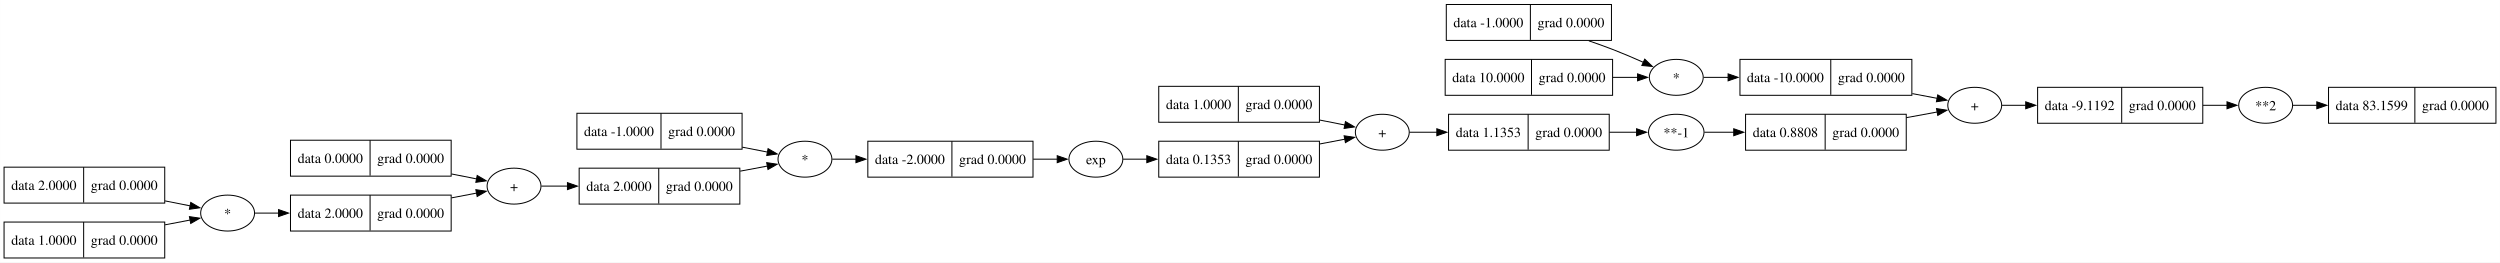
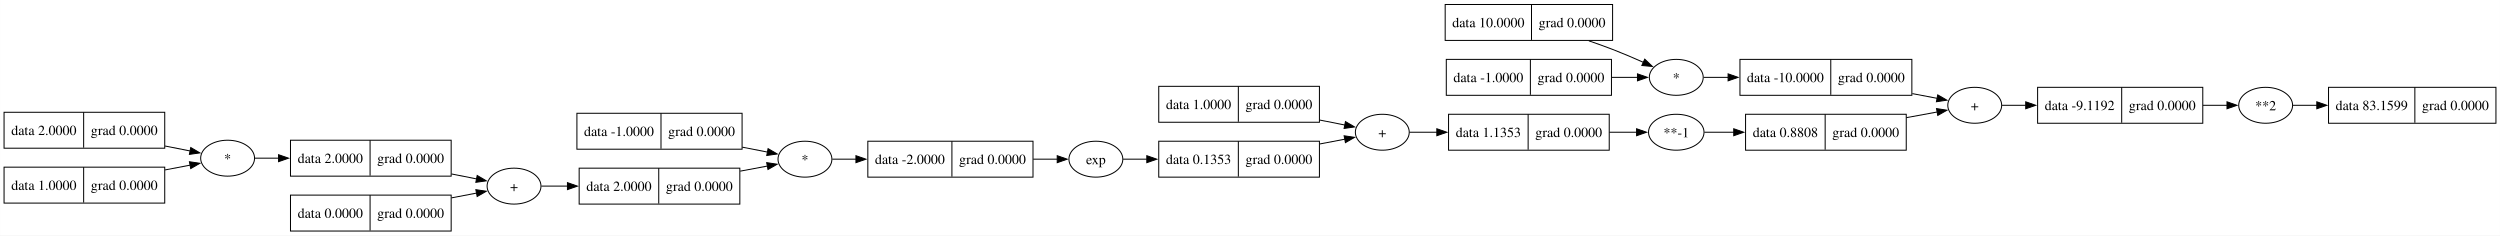
- <svg xmlns="http://www.w3.org/2000/svg" width="2505pt" height="263pt" viewBox="0.00 0.00 2504.87 263.00">
-   <g id="graph0" class="graph" transform="scale(1 1) rotate(0) translate(4 259)">
-     <polygon fill="white" stroke="none" points="-4,4 -4,-259 2500.87,-259 2500.87,4 -4,4" />
+ <svg xmlns="http://www.w3.org/2000/svg" width="2505pt" height="236pt" viewBox="0.00 0.00 2504.87 236.00">
+   <g id="graph0" class="graph" transform="scale(1 1) rotate(0) translate(4 232)">
+     <polygon fill="white" stroke="none" points="-4,4 -4,-232 2500.87,-232 2500.87,4 -4,4" />
    <g id="node1" class="node">
-       <polygon fill="none" stroke="black" points="865.5,-81.5 865.5,-117.5 1031,-117.5 1031,-81.5 865.5,-81.5" />
-       <text text-anchor="middle" x="907.62" y="-94.7" font-family="Times,serif" font-size="14.00">data -2.0000</text>
-       <polyline fill="none" stroke="black" points="949.75,-82 949.75,-117.5" />
-       <text text-anchor="middle" x="990.38" y="-94.7" font-family="Times,serif" font-size="14.00">grad 0.0000</text>
+       <polygon fill="none" stroke="black" points="1444,-191.5 1444,-227.5 1611.75,-227.5 1611.75,-191.5 1444,-191.5" />
+       <text text-anchor="middle" x="1487.25" y="-204.7" font-family="Times,serif" font-size="14.00">data 10.0000</text>
+       <polyline fill="none" stroke="black" points="1530.5,-192 1530.5,-227.5" />
+       <text text-anchor="middle" x="1571.12" y="-204.7" font-family="Times,serif" font-size="14.00">grad 0.0000</text>
+     </g>
+     <g id="node4" class="node">
+       <ellipse fill="none" stroke="black" cx="1675.56" cy="-154.5" rx="27" ry="18" />
+       <text text-anchor="middle" x="1675.56" y="-149.45" font-family="Times,serif" font-size="14.00">*</text>
+     </g>
+     <g id="edge18" class="edge">
+       <path fill="none" stroke="black" d="M1588,-191.08C1596.03,-188.33 1604.12,-185.43 1611.75,-182.5 1621.98,-178.57 1632.95,-173.85 1642.81,-169.43" />
+       <polygon fill="black" stroke="black" points="1643.97,-172.74 1651.62,-165.41 1641.06,-166.38 1643.97,-172.74" />
+     </g>
+     <g id="node2" class="node">
+       <polygon fill="none" stroke="black" points="1157,-109.5 1157,-145.5 1318,-145.5 1318,-109.5 1157,-109.5" />
+       <text text-anchor="middle" x="1196.88" y="-122.7" font-family="Times,serif" font-size="14.00">data 1.0000</text>
+       <polyline fill="none" stroke="black" points="1236.75,-110 1236.75,-145.5" />
+       <text text-anchor="middle" x="1277.38" y="-122.7" font-family="Times,serif" font-size="14.00">grad 0.0000</text>
+     </g>
+     <g id="node21" class="node">
+       <ellipse fill="none" stroke="black" cx="1381" cy="-99.5" rx="27" ry="18" />
+       <text text-anchor="middle" x="1381" y="-94.45" font-family="Times,serif" font-size="14.00">+</text>
+     </g>
+     <g id="edge16" class="edge">
+       <path fill="none" stroke="black" d="M1318.35,-111.7C1327.09,-109.97 1335.64,-108.28 1343.46,-106.73" />
+       <polygon fill="black" stroke="black" points="1344.08,-110.18 1353.21,-104.8 1342.72,-103.31 1344.08,-110.18" />
+     </g>
+     <g id="node3" class="node">
+       <polygon fill="none" stroke="black" points="1739.37,-136.5 1739.37,-172.5 1911.62,-172.5 1911.62,-136.5 1739.37,-136.5" />
+       <text text-anchor="middle" x="1784.87" y="-149.7" font-family="Times,serif" font-size="14.00">data -10.0000</text>
+       <polyline fill="none" stroke="black" points="1830.37,-137 1830.37,-172.5" />
+       <text text-anchor="middle" x="1870.99" y="-149.7" font-family="Times,serif" font-size="14.00">grad 0.0000</text>
+     </g>
+     <g id="node10" class="node">
+       <ellipse fill="none" stroke="black" cx="1974.62" cy="-126.5" rx="27" ry="18" />
+       <text text-anchor="middle" x="1974.62" y="-121.45" font-family="Times,serif" font-size="14.00">+</text>
+     </g>
+     <g id="edge12" class="edge">
+       <path fill="none" stroke="black" d="M1912.07,-138.21C1920.81,-136.55 1929.31,-134.93 1937.06,-133.46" />
+       <polygon fill="black" stroke="black" points="1937.54,-136.93 1946.71,-131.62 1936.23,-130.05 1937.54,-136.93" />
+     </g>
+     <g id="edge1" class="edge">
+       <path fill="none" stroke="black" d="M1703.01,-154.5C1710.31,-154.5 1718.69,-154.5 1727.55,-154.5" />
+       <polygon fill="black" stroke="black" points="1727.49,-158 1737.49,-154.5 1727.49,-151 1727.49,-158" />
+     </g>
+     <g id="node5" class="node">
+       <polygon fill="none" stroke="black" points="287,-55.5 287,-91.5 448,-91.5 448,-55.5 287,-55.5" />
+       <text text-anchor="middle" x="326.88" y="-68.7" font-family="Times,serif" font-size="14.00">data 2.0000</text>
+       <polyline fill="none" stroke="black" points="366.75,-56 366.75,-91.5" />
+       <text text-anchor="middle" x="407.38" y="-68.7" font-family="Times,serif" font-size="14.00">grad 0.0000</text>
+     </g>
+     <g id="node19" class="node">
+       <ellipse fill="none" stroke="black" cx="511" cy="-45.5" rx="27" ry="18" />
+       <text text-anchor="middle" x="511" y="-40.45" font-family="Times,serif" font-size="14.00">+</text>
+     </g>
+     <g id="edge13" class="edge">
+       <path fill="none" stroke="black" d="M448.35,-57.7C457.09,-55.97 465.64,-54.28 473.46,-52.73" />
+       <polygon fill="black" stroke="black" points="474.08,-56.18 483.21,-50.8 472.72,-49.31 474.08,-56.18" />
+     </g>
+     <g id="node6" class="node">
+       <ellipse fill="none" stroke="black" cx="224" cy="-73.5" rx="27" ry="18" />
+       <text text-anchor="middle" x="224" y="-68.45" font-family="Times,serif" font-size="14.00">*</text>
+     </g>
+     <g id="edge2" class="edge">
+       <path fill="none" stroke="black" d="M251.28,-73.5C258.4,-73.5 266.52,-73.5 275.08,-73.5" />
+       <polygon fill="black" stroke="black" points="275.04,-77 285.04,-73.5 275.04,-70 275.04,-77" />
+     </g>
+     <g id="node7" class="node">
+       <polygon fill="none" stroke="black" points="0,-83.5 0,-119.5 161,-119.5 161,-83.5 0,-83.5" />
+       <text text-anchor="middle" x="39.88" y="-96.7" font-family="Times,serif" font-size="14.00">data 2.0000</text>
+       <polyline fill="none" stroke="black" points="79.75,-84 79.75,-119.5" />
+       <text text-anchor="middle" x="120.38" y="-96.7" font-family="Times,serif" font-size="14.00">grad 0.0000</text>
+     </g>
+     <g id="edge23" class="edge">
+       <path fill="none" stroke="black" d="M161.35,-85.7C170.09,-83.97 178.64,-82.28 186.46,-80.73" />
+       <polygon fill="black" stroke="black" points="187.08,-84.18 196.21,-78.8 185.72,-77.31 187.08,-84.18" />
    </g>
    <g id="node8" class="node">
-       <ellipse fill="none" stroke="black" cx="1094" cy="-99.5" rx="27" ry="18" />
-       <text text-anchor="middle" x="1094" y="-94.45" font-family="Times,serif" font-size="14.00">exp</text>
+       <polygon fill="none" stroke="black" points="0,-28.5 0,-64.5 161,-64.5 161,-28.5 0,-28.5" />
+       <text text-anchor="middle" x="39.88" y="-41.7" font-family="Times,serif" font-size="14.00">data 1.0000</text>
+       <polyline fill="none" stroke="black" points="79.75,-29 79.75,-64.5" />
+       <text text-anchor="middle" x="120.38" y="-41.7" font-family="Times,serif" font-size="14.00">grad 0.0000</text>
+     </g>
+     <g id="edge15" class="edge">
+       <path fill="none" stroke="black" d="M161.35,-61.74C170.09,-63.4 178.64,-65.04 186.46,-66.53" />
+       <polygon fill="black" stroke="black" points="185.73,-69.95 196.21,-68.39 187.04,-63.08 185.73,-69.95" />
+     </g>
+     <g id="node9" class="node">
+       <polygon fill="none" stroke="black" points="2037.62,-108.5 2037.62,-144.5 2203.12,-144.5 2203.12,-108.5 2037.62,-108.5" />
+       <text text-anchor="middle" x="2079.74" y="-121.7" font-family="Times,serif" font-size="14.00">data -9.1192</text>
+       <polyline fill="none" stroke="black" points="2121.87,-109 2121.87,-144.5" />
+       <text text-anchor="middle" x="2162.49" y="-121.7" font-family="Times,serif" font-size="14.00">grad 0.0000</text>
+     </g>
+     <g id="node23" class="node">
+       <ellipse fill="none" stroke="black" cx="2266.12" cy="-126.5" rx="27" ry="18" />
+       <text text-anchor="middle" x="2266.12" y="-121.45" font-family="Times,serif" font-size="14.00">**2</text>
+     </g>
+     <g id="edge11" class="edge">
+       <path fill="none" stroke="black" d="M2203.32,-126.5C2211.76,-126.5 2220.01,-126.5 2227.6,-126.5" />
+       <polygon fill="black" stroke="black" points="2227.38,-130 2237.38,-126.5 2227.38,-123 2227.38,-130" />
+     </g>
+     <g id="edge3" class="edge">
+       <path fill="none" stroke="black" d="M2001.98,-126.5C2009.08,-126.5 2017.19,-126.5 2025.75,-126.5" />
+       <polygon fill="black" stroke="black" points="2025.71,-130 2035.71,-126.5 2025.71,-123 2025.71,-130" />
+     </g>
+     <g id="node11" class="node">
+       <polygon fill="none" stroke="black" points="1744.99,-81.5 1744.99,-117.5 1905.99,-117.5 1905.99,-81.5 1744.99,-81.5" />
+       <text text-anchor="middle" x="1784.87" y="-94.7" font-family="Times,serif" font-size="14.00">data 0.8808</text>
+       <polyline fill="none" stroke="black" points="1824.74,-82 1824.74,-117.5" />
+       <text text-anchor="middle" x="1865.37" y="-94.7" font-family="Times,serif" font-size="14.00">grad 0.0000</text>
+     </g>
+     <g id="edge19" class="edge">
+       <path fill="none" stroke="black" d="M1906.08,-114.11C1916.96,-116.1 1927.66,-118.07 1937.23,-119.82" />
+       <polygon fill="black" stroke="black" points="1936.31,-123.21 1946.78,-121.57 1937.57,-116.33 1936.31,-123.21" />
+     </g>
+     <g id="node12" class="node">
+       <ellipse fill="none" stroke="black" cx="1675.56" cy="-99.5" rx="27.81" ry="18" />
+       <text text-anchor="middle" x="1675.56" y="-94.45" font-family="Times,serif" font-size="14.00">**-1</text>
+     </g>
+     <g id="edge4" class="edge">
+       <path fill="none" stroke="black" d="M1703.69,-99.5C1712.42,-99.5 1722.63,-99.5 1733.34,-99.5" />
+       <polygon fill="black" stroke="black" points="1733.14,-103 1743.14,-99.5 1733.14,-96 1733.14,-103" />
+     </g>
+     <g id="node13" class="node">
+       <polygon fill="none" stroke="black" points="865.5,-54.5 865.5,-90.5 1031,-90.5 1031,-54.5 865.5,-54.5" />
+       <text text-anchor="middle" x="907.62" y="-67.7" font-family="Times,serif" font-size="14.00">data -2.0000</text>
+       <polyline fill="none" stroke="black" points="949.75,-55 949.75,-90.5" />
+       <text text-anchor="middle" x="990.38" y="-67.7" font-family="Times,serif" font-size="14.00">grad 0.0000</text>
+     </g>
+     <g id="node25" class="node">
+       <ellipse fill="none" stroke="black" cx="1094" cy="-72.5" rx="27" ry="18" />
+       <text text-anchor="middle" x="1094" y="-67.45" font-family="Times,serif" font-size="14.00">exp</text>
+     </g>
+     <g id="edge24" class="edge">
+       <path fill="none" stroke="black" d="M1031.2,-72.5C1039.64,-72.5 1047.9,-72.5 1055.48,-72.5" />
+       <polygon fill="black" stroke="black" points="1055.27,-76 1065.27,-72.5 1055.27,-69 1055.27,-76" />
+     </g>
+     <g id="node14" class="node">
+       <ellipse fill="none" stroke="black" cx="802.5" cy="-72.5" rx="27" ry="18" />
+       <text text-anchor="middle" x="802.5" y="-67.45" font-family="Times,serif" font-size="14.00">*</text>
+     </g>
+     <g id="edge5" class="edge">
+       <path fill="none" stroke="black" d="M829.87,-72.5C836.97,-72.5 845.07,-72.5 853.64,-72.5" />
+       <polygon fill="black" stroke="black" points="853.59,-76 863.59,-72.5 853.59,-69 853.59,-76" />
+     </g>
+     <g id="node15" class="node">
+       <polygon fill="none" stroke="black" points="287,-0.5 287,-36.5 448,-36.5 448,-0.5 287,-0.5" />
+       <text text-anchor="middle" x="326.88" y="-13.7" font-family="Times,serif" font-size="14.00">data 0.0000</text>
+       <polyline fill="none" stroke="black" points="366.75,-1 366.75,-36.5" />
+       <text text-anchor="middle" x="407.38" y="-13.7" font-family="Times,serif" font-size="14.00">grad 0.0000</text>
+     </g>
+     <g id="edge22" class="edge">
+       <path fill="none" stroke="black" d="M448.35,-33.74C457.09,-35.4 465.64,-37.04 473.46,-38.53" />
+       <polygon fill="black" stroke="black" points="472.73,-41.95 483.21,-40.39 474.04,-35.08 472.73,-41.95" />
+     </g>
+     <g id="node16" class="node">
+       <polygon fill="none" stroke="black" points="1445.12,-136.5 1445.12,-172.5 1610.62,-172.5 1610.62,-136.5 1445.12,-136.5" />
+       <text text-anchor="middle" x="1487.25" y="-149.7" font-family="Times,serif" font-size="14.00">data -1.0000</text>
+       <polyline fill="none" stroke="black" points="1529.38,-137 1529.38,-172.5" />
+       <text text-anchor="middle" x="1570" y="-149.7" font-family="Times,serif" font-size="14.00">grad 0.0000</text>
+     </g>
+     <g id="edge21" class="edge">
+       <path fill="none" stroke="black" d="M1611.08,-154.5C1620,-154.5 1628.72,-154.5 1636.71,-154.5" />
+       <polygon fill="black" stroke="black" points="1636.68,-158 1646.68,-154.5 1636.68,-151 1636.68,-158" />
+     </g>
+     <g id="node17" class="node">
+       <polygon fill="none" stroke="black" points="574,-82.5 574,-118.5 739.5,-118.5 739.5,-82.5 574,-82.5" />
+       <text text-anchor="middle" x="616.12" y="-95.7" font-family="Times,serif" font-size="14.00">data -1.0000</text>
+       <polyline fill="none" stroke="black" points="658.25,-83 658.25,-118.5" />
+       <text text-anchor="middle" x="698.88" y="-95.7" font-family="Times,serif" font-size="14.00">grad 0.0000</text>
+     </g>
+     <g id="edge10" class="edge">
+       <path fill="none" stroke="black" d="M739.7,-84.54C748.5,-82.82 757.08,-81.15 764.92,-79.62" />
+       <polygon fill="black" stroke="black" points="765.55,-83.07 774.7,-77.72 764.21,-76.2 765.55,-83.07" />
+     </g>
+     <g id="node18" class="node">
+       <polygon fill="none" stroke="black" points="576.25,-27.5 576.25,-63.5 737.25,-63.5 737.25,-27.5 576.25,-27.5" />
+       <text text-anchor="middle" x="616.12" y="-40.7" font-family="Times,serif" font-size="14.00">data 2.0000</text>
+       <polyline fill="none" stroke="black" points="656,-28 656,-63.5" />
+       <text text-anchor="middle" x="696.62" y="-40.7" font-family="Times,serif" font-size="14.00">grad 0.0000</text>
    </g>
    <g id="edge14" class="edge">
-       <path fill="none" stroke="black" d="M1031.2,-99.5C1039.64,-99.5 1047.9,-99.5 1055.48,-99.5" />
-       <polygon fill="black" stroke="black" points="1055.27,-103 1065.27,-99.5 1055.27,-96 1055.27,-103" />
-     </g>
-     <g id="node2" class="node">
-       <ellipse fill="none" stroke="black" cx="802.5" cy="-99.5" rx="27" ry="18" />
-       <text text-anchor="middle" x="802.5" y="-94.45" font-family="Times,serif" font-size="14.00">*</text>
-     </g>
-     <g id="edge1" class="edge">
-       <path fill="none" stroke="black" d="M829.87,-99.5C836.97,-99.5 845.07,-99.5 853.64,-99.5" />
-       <polygon fill="black" stroke="black" points="853.59,-103 863.59,-99.5 853.59,-96 853.59,-103" />
-     </g>
-     <g id="node3" class="node">
-       <polygon fill="none" stroke="black" points="0,-55.5 0,-91.5 161,-91.5 161,-55.5 0,-55.5" />
-       <text text-anchor="middle" x="39.88" y="-68.7" font-family="Times,serif" font-size="14.00">data 2.0000</text>
-       <polyline fill="none" stroke="black" points="79.75,-56 79.75,-91.5" />
-       <text text-anchor="middle" x="120.38" y="-68.7" font-family="Times,serif" font-size="14.00">grad 0.0000</text>
-     </g>
-     <g id="node15" class="node">
-       <ellipse fill="none" stroke="black" cx="224" cy="-45.5" rx="27" ry="18" />
-       <text text-anchor="middle" x="224" y="-40.45" font-family="Times,serif" font-size="14.00">*</text>
-     </g>
-     <g id="edge18" class="edge">
-       <path fill="none" stroke="black" d="M161.35,-57.7C170.09,-55.97 178.64,-54.28 186.46,-52.73" />
-       <polygon fill="black" stroke="black" points="187.08,-56.18 196.21,-50.8 185.72,-49.31 187.08,-56.18" />
-     </g>
-     <g id="node4" class="node">
-       <polygon fill="none" stroke="black" points="574,-109.5 574,-145.5 739.5,-145.5 739.5,-109.5 574,-109.5" />
-       <text text-anchor="middle" x="616.12" y="-122.7" font-family="Times,serif" font-size="14.00">data -1.0000</text>
-       <polyline fill="none" stroke="black" points="658.25,-110 658.25,-145.5" />
-       <text text-anchor="middle" x="698.88" y="-122.7" font-family="Times,serif" font-size="14.00">grad 0.0000</text>
-     </g>
-     <g id="edge15" class="edge">
-       <path fill="none" stroke="black" d="M739.7,-111.54C748.5,-109.82 757.08,-108.15 764.92,-106.62" />
-       <polygon fill="black" stroke="black" points="765.55,-110.07 774.7,-104.72 764.21,-103.2 765.55,-110.07" />
-     </g>
-     <g id="node5" class="node">
-       <polygon fill="none" stroke="black" points="1744.99,-108.5 1744.99,-144.5 1905.99,-144.5 1905.99,-108.5 1744.99,-108.5" />
-       <text text-anchor="middle" x="1784.87" y="-121.7" font-family="Times,serif" font-size="14.00">data 0.8808</text>
-       <polyline fill="none" stroke="black" points="1824.74,-109 1824.74,-144.5" />
-       <text text-anchor="middle" x="1865.37" y="-121.7" font-family="Times,serif" font-size="14.00">grad 0.0000</text>
-     </g>
-     <g id="node17" class="node">
-       <ellipse fill="none" stroke="black" cx="1974.62" cy="-153.5" rx="27" ry="18" />
-       <text text-anchor="middle" x="1974.62" y="-148.45" font-family="Times,serif" font-size="14.00">+</text>
-     </g>
-     <g id="edge23" class="edge">
-       <path fill="none" stroke="black" d="M1906.08,-141.11C1916.96,-143.1 1927.66,-145.07 1937.23,-146.82" />
-       <polygon fill="black" stroke="black" points="1936.31,-150.21 1946.78,-148.57 1937.57,-143.33 1936.31,-150.21" />
-     </g>
-     <g id="node6" class="node">
-       <ellipse fill="none" stroke="black" cx="1675.56" cy="-126.5" rx="27.81" ry="18" />
-       <text text-anchor="middle" x="1675.56" y="-121.45" font-family="Times,serif" font-size="14.00">**-1</text>
-     </g>
-     <g id="edge2" class="edge">
-       <path fill="none" stroke="black" d="M1703.69,-126.5C1712.42,-126.5 1722.63,-126.5 1733.34,-126.5" />
-       <polygon fill="black" stroke="black" points="1733.14,-130 1743.14,-126.5 1733.14,-123 1733.14,-130" />
-     </g>
-     <g id="node7" class="node">
-       <polygon fill="none" stroke="black" points="1157,-81.5 1157,-117.5 1318,-117.5 1318,-81.5 1157,-81.5" />
-       <text text-anchor="middle" x="1196.88" y="-94.7" font-family="Times,serif" font-size="14.00">data 0.1353</text>
-       <polyline fill="none" stroke="black" points="1236.75,-82 1236.75,-117.5" />
-       <text text-anchor="middle" x="1277.38" y="-94.7" font-family="Times,serif" font-size="14.00">grad 0.0000</text>
-     </g>
-     <g id="node25" class="node">
-       <ellipse fill="none" stroke="black" cx="1381" cy="-126.5" rx="27" ry="18" />
-       <text text-anchor="middle" x="1381" y="-121.45" font-family="Times,serif" font-size="14.00">+</text>
-     </g>
-     <g id="edge13" class="edge">
-       <path fill="none" stroke="black" d="M1318.35,-114.74C1327.09,-116.4 1335.64,-118.04 1343.46,-119.53" />
-       <polygon fill="black" stroke="black" points="1342.73,-122.95 1353.21,-121.39 1344.04,-116.08 1342.73,-122.95" />
-     </g>
-     <g id="edge3" class="edge">
-       <path fill="none" stroke="black" d="M1121.28,-99.5C1128.4,-99.5 1136.52,-99.5 1145.08,-99.5" />
-       <polygon fill="black" stroke="black" points="1145.04,-103 1155.04,-99.5 1145.04,-96 1145.04,-103" />
-     </g>
-     <g id="node9" class="node">
-       <polygon fill="none" stroke="black" points="1157,-136.5 1157,-172.5 1318,-172.5 1318,-136.5 1157,-136.5" />
-       <text text-anchor="middle" x="1196.88" y="-149.7" font-family="Times,serif" font-size="14.00">data 1.0000</text>
-       <polyline fill="none" stroke="black" points="1236.75,-137 1236.75,-172.5" />
-       <text text-anchor="middle" x="1277.38" y="-149.7" font-family="Times,serif" font-size="14.00">grad 0.0000</text>
-     </g>
-     <g id="edge21" class="edge">
-       <path fill="none" stroke="black" d="M1318.35,-138.7C1327.09,-136.97 1335.64,-135.28 1343.46,-133.73" />
-       <polygon fill="black" stroke="black" points="1344.08,-137.18 1353.21,-131.8 1342.72,-130.31 1344.08,-137.18" />
-     </g>
-     <g id="node10" class="node">
-       <polygon fill="none" stroke="black" points="1445.12,-218.5 1445.12,-254.5 1610.62,-254.5 1610.62,-218.5 1445.12,-218.5" />
-       <text text-anchor="middle" x="1487.25" y="-231.7" font-family="Times,serif" font-size="14.00">data -1.0000</text>
-       <polyline fill="none" stroke="black" points="1529.38,-219 1529.38,-254.5" />
-       <text text-anchor="middle" x="1570" y="-231.7" font-family="Times,serif" font-size="14.00">grad 0.0000</text>
-     </g>
-     <g id="node13" class="node">
-       <ellipse fill="none" stroke="black" cx="1675.56" cy="-181.5" rx="27" ry="18" />
-       <text text-anchor="middle" x="1675.56" y="-176.45" font-family="Times,serif" font-size="14.00">*</text>
-     </g>
-     <g id="edge11" class="edge">
-       <path fill="none" stroke="black" d="M1588,-218.08C1596.03,-215.33 1604.12,-212.43 1611.75,-209.5 1621.98,-205.57 1632.95,-200.85 1642.81,-196.43" />
-       <polygon fill="black" stroke="black" points="1643.97,-199.74 1651.62,-192.41 1641.06,-193.38 1643.97,-199.74" />
-     </g>
-     <g id="node11" class="node">
-       <polygon fill="none" stroke="black" points="287,-82.5 287,-118.5 448,-118.5 448,-82.5 287,-82.5" />
-       <text text-anchor="middle" x="326.88" y="-95.7" font-family="Times,serif" font-size="14.00">data 0.0000</text>
-       <polyline fill="none" stroke="black" points="366.75,-83 366.75,-118.5" />
-       <text text-anchor="middle" x="407.38" y="-95.7" font-family="Times,serif" font-size="14.00">grad 0.0000</text>
+       <path fill="none" stroke="black" d="M737.61,-60.5C747.1,-62.28 756.4,-64.03 764.84,-65.61" />
+       <polygon fill="black" stroke="black" points="764.16,-69.05 774.64,-67.45 765.46,-62.17 764.16,-69.05" />
+     </g>
+     <g id="edge6" class="edge">
+       <path fill="none" stroke="black" d="M538.37,-45.5C546.17,-45.5 555.2,-45.5 564.7,-45.5" />
+       <polygon fill="black" stroke="black" points="564.52,-49 574.52,-45.5 564.52,-42 564.52,-49" />
+     </g>
+     <g id="node20" class="node">
+       <polygon fill="none" stroke="black" points="1447.38,-81.5 1447.38,-117.5 1608.38,-117.5 1608.38,-81.5 1447.38,-81.5" />
+       <text text-anchor="middle" x="1487.25" y="-94.7" font-family="Times,serif" font-size="14.00">data 1.1353</text>
+       <polyline fill="none" stroke="black" points="1527.12,-82 1527.12,-117.5" />
+       <text text-anchor="middle" x="1567.75" y="-94.7" font-family="Times,serif" font-size="14.00">grad 0.0000</text>
+     </g>
+     <g id="edge20" class="edge">
+       <path fill="none" stroke="black" d="M1608.54,-99.5C1618.02,-99.5 1627.34,-99.5 1635.86,-99.5" />
+       <polygon fill="black" stroke="black" points="1635.79,-103 1645.79,-99.5 1635.79,-96 1635.79,-103" />
+     </g>
+     <g id="edge7" class="edge">
+       <path fill="none" stroke="black" d="M1408.24,-99.5C1416.35,-99.5 1425.8,-99.5 1435.75,-99.5" />
+       <polygon fill="black" stroke="black" points="1435.64,-103 1445.64,-99.5 1435.64,-96 1435.64,-103" />
    </g>
    <g id="node22" class="node">
-       <ellipse fill="none" stroke="black" cx="511" cy="-72.5" rx="27" ry="18" />
-       <text text-anchor="middle" x="511" y="-67.45" font-family="Times,serif" font-size="14.00">+</text>
-     </g>
-     <g id="edge16" class="edge">
-       <path fill="none" stroke="black" d="M448.35,-84.7C457.09,-82.97 465.64,-81.28 473.46,-79.73" />
-       <polygon fill="black" stroke="black" points="474.08,-83.18 483.21,-77.8 472.72,-76.31 474.08,-83.18" />
-     </g>
-     <g id="node12" class="node">
-       <polygon fill="none" stroke="black" points="1739.37,-163.5 1739.37,-199.5 1911.62,-199.5 1911.62,-163.5 1739.37,-163.5" />
-       <text text-anchor="middle" x="1784.87" y="-176.7" font-family="Times,serif" font-size="14.00">data -10.0000</text>
-       <polyline fill="none" stroke="black" points="1830.37,-164 1830.37,-199.5" />
-       <text text-anchor="middle" x="1870.99" y="-176.7" font-family="Times,serif" font-size="14.00">grad 0.0000</text>
-     </g>
-     <g id="edge22" class="edge">
-       <path fill="none" stroke="black" d="M1912.07,-165.21C1920.81,-163.55 1929.31,-161.93 1937.06,-160.46" />
-       <polygon fill="black" stroke="black" points="1937.54,-163.93 1946.71,-158.62 1936.23,-157.05 1937.54,-163.93" />
-     </g>
-     <g id="edge4" class="edge">
-       <path fill="none" stroke="black" d="M1703.01,-181.5C1710.31,-181.5 1718.69,-181.5 1727.55,-181.5" />
-       <polygon fill="black" stroke="black" points="1727.49,-185 1737.49,-181.5 1727.49,-178 1727.49,-185" />
-     </g>
-     <g id="node14" class="node">
-       <polygon fill="none" stroke="black" points="287,-27.5 287,-63.5 448,-63.5 448,-27.5 287,-27.5" />
-       <text text-anchor="middle" x="326.88" y="-40.7" font-family="Times,serif" font-size="14.00">data 2.0000</text>
-       <polyline fill="none" stroke="black" points="366.75,-28 366.75,-63.5" />
-       <text text-anchor="middle" x="407.38" y="-40.7" font-family="Times,serif" font-size="14.00">grad 0.0000</text>
-     </g>
-     <g id="edge12" class="edge">
-       <path fill="none" stroke="black" d="M448.35,-60.74C457.09,-62.4 465.64,-64.04 473.46,-65.53" />
-       <polygon fill="black" stroke="black" points="472.73,-68.95 483.21,-67.39 474.04,-62.08 472.73,-68.95" />
-     </g>
-     <g id="edge5" class="edge">
-       <path fill="none" stroke="black" d="M251.28,-45.5C258.4,-45.5 266.52,-45.5 275.08,-45.5" />
-       <polygon fill="black" stroke="black" points="275.04,-49 285.04,-45.5 275.04,-42 275.04,-49" />
-     </g>
-     <g id="node16" class="node">
-       <polygon fill="none" stroke="black" points="2037.62,-135.5 2037.62,-171.5 2203.12,-171.5 2203.12,-135.5 2037.62,-135.5" />
-       <text text-anchor="middle" x="2079.74" y="-148.7" font-family="Times,serif" font-size="14.00">data -9.1192</text>
-       <polyline fill="none" stroke="black" points="2121.87,-136 2121.87,-171.5" />
-       <text text-anchor="middle" x="2162.49" y="-148.7" font-family="Times,serif" font-size="14.00">grad 0.0000</text>
-     </g>
-     <g id="node19" class="node">
-       <ellipse fill="none" stroke="black" cx="2266.12" cy="-153.5" rx="27" ry="18" />
-       <text text-anchor="middle" x="2266.12" y="-148.45" font-family="Times,serif" font-size="14.00">**2</text>
-     </g>
-     <g id="edge20" class="edge">
-       <path fill="none" stroke="black" d="M2203.32,-153.5C2211.76,-153.5 2220.01,-153.5 2227.6,-153.5" />
-       <polygon fill="black" stroke="black" points="2227.38,-157 2237.38,-153.5 2227.38,-150 2227.38,-157" />
-     </g>
-     <g id="edge6" class="edge">
-       <path fill="none" stroke="black" d="M2001.98,-153.5C2009.08,-153.5 2017.19,-153.5 2025.75,-153.5" />
-       <polygon fill="black" stroke="black" points="2025.71,-157 2035.71,-153.5 2025.71,-150 2025.71,-157" />
-     </g>
-     <g id="node18" class="node">
-       <polygon fill="none" stroke="black" points="2329.12,-135.5 2329.12,-171.5 2496.87,-171.5 2496.87,-135.5 2329.12,-135.5" />
-       <text text-anchor="middle" x="2372.37" y="-148.7" font-family="Times,serif" font-size="14.00">data 83.1599</text>
-       <polyline fill="none" stroke="black" points="2415.62,-136 2415.62,-171.5" />
-       <text text-anchor="middle" x="2456.24" y="-148.7" font-family="Times,serif" font-size="14.00">grad 0.0000</text>
-     </g>
-     <g id="edge7" class="edge">
-       <path fill="none" stroke="black" d="M2293.35,-153.5C2300.58,-153.5 2308.85,-153.5 2317.6,-153.5" />
-       <polygon fill="black" stroke="black" points="2317.38,-157 2327.38,-153.5 2317.38,-150 2317.38,-157" />
-     </g>
-     <g id="node20" class="node">
-       <polygon fill="none" stroke="black" points="0,-0.5 0,-36.5 161,-36.5 161,-0.5 0,-0.5" />
-       <text text-anchor="middle" x="39.88" y="-13.7" font-family="Times,serif" font-size="14.00">data 1.0000</text>
-       <polyline fill="none" stroke="black" points="79.75,-1 79.75,-36.5" />
-       <text text-anchor="middle" x="120.38" y="-13.7" font-family="Times,serif" font-size="14.00">grad 0.0000</text>
-     </g>
-     <g id="edge19" class="edge">
-       <path fill="none" stroke="black" d="M161.35,-33.74C170.09,-35.4 178.64,-37.04 186.46,-38.53" />
-       <polygon fill="black" stroke="black" points="185.73,-41.95 196.21,-40.39 187.04,-35.08 185.73,-41.95" />
-     </g>
-     <g id="node21" class="node">
-       <polygon fill="none" stroke="black" points="576.25,-54.5 576.25,-90.5 737.25,-90.5 737.25,-54.5 576.25,-54.5" />
-       <text text-anchor="middle" x="616.12" y="-67.7" font-family="Times,serif" font-size="14.00">data 2.0000</text>
-       <polyline fill="none" stroke="black" points="656,-55 656,-90.5" />
-       <text text-anchor="middle" x="696.62" y="-67.7" font-family="Times,serif" font-size="14.00">grad 0.0000</text>
-     </g>
-     <g id="edge10" class="edge">
-       <path fill="none" stroke="black" d="M737.61,-87.5C747.1,-89.28 756.4,-91.03 764.84,-92.61" />
-       <polygon fill="black" stroke="black" points="764.16,-96.05 774.64,-94.45 765.46,-89.17 764.16,-96.05" />
+       <polygon fill="none" stroke="black" points="2329.12,-108.5 2329.12,-144.5 2496.87,-144.5 2496.87,-108.5 2329.12,-108.5" />
+       <text text-anchor="middle" x="2372.37" y="-121.7" font-family="Times,serif" font-size="14.00">data 83.1599</text>
+       <polyline fill="none" stroke="black" points="2415.62,-109 2415.62,-144.5" />
+       <text text-anchor="middle" x="2456.24" y="-121.7" font-family="Times,serif" font-size="14.00">grad 0.0000</text>
    </g>
    <g id="edge8" class="edge">
-       <path fill="none" stroke="black" d="M538.37,-72.5C546.17,-72.5 555.2,-72.5 564.7,-72.5" />
-       <polygon fill="black" stroke="black" points="564.52,-76 574.52,-72.5 564.52,-69 564.52,-76" />
-     </g>
-     <g id="node23" class="node">
-       <polygon fill="none" stroke="black" points="1444,-163.5 1444,-199.5 1611.75,-199.5 1611.75,-163.5 1444,-163.5" />
-       <text text-anchor="middle" x="1487.25" y="-176.7" font-family="Times,serif" font-size="14.00">data 10.0000</text>
-       <polyline fill="none" stroke="black" points="1530.5,-164 1530.5,-199.5" />
-       <text text-anchor="middle" x="1571.12" y="-176.7" font-family="Times,serif" font-size="14.00">grad 0.0000</text>
-     </g>
-     <g id="edge24" class="edge">
-       <path fill="none" stroke="black" d="M1611.93,-181.5C1620.67,-181.5 1629.21,-181.5 1637.04,-181.5" />
-       <polygon fill="black" stroke="black" points="1636.78,-185 1646.78,-181.5 1636.78,-178 1636.78,-185" />
+       <path fill="none" stroke="black" d="M2293.35,-126.5C2300.58,-126.5 2308.85,-126.5 2317.6,-126.5" />
+       <polygon fill="black" stroke="black" points="2317.38,-130 2327.38,-126.5 2317.38,-123 2317.38,-130" />
    </g>
    <g id="node24" class="node">
-       <polygon fill="none" stroke="black" points="1447.38,-108.5 1447.38,-144.5 1608.38,-144.5 1608.38,-108.5 1447.38,-108.5" />
-       <text text-anchor="middle" x="1487.25" y="-121.7" font-family="Times,serif" font-size="14.00">data 1.1353</text>
-       <polyline fill="none" stroke="black" points="1527.12,-109 1527.12,-144.5" />
-       <text text-anchor="middle" x="1567.75" y="-121.7" font-family="Times,serif" font-size="14.00">grad 0.0000</text>
+       <polygon fill="none" stroke="black" points="1157,-54.5 1157,-90.5 1318,-90.5 1318,-54.5 1157,-54.5" />
+       <text text-anchor="middle" x="1196.88" y="-67.7" font-family="Times,serif" font-size="14.00">data 0.1353</text>
+       <polyline fill="none" stroke="black" points="1236.75,-55 1236.75,-90.5" />
+       <text text-anchor="middle" x="1277.38" y="-67.7" font-family="Times,serif" font-size="14.00">grad 0.0000</text>
    </g>
    <g id="edge17" class="edge">
-       <path fill="none" stroke="black" d="M1608.54,-126.5C1618.02,-126.5 1627.34,-126.5 1635.86,-126.5" />
-       <polygon fill="black" stroke="black" points="1635.79,-130 1645.79,-126.5 1635.79,-123 1635.79,-130" />
+       <path fill="none" stroke="black" d="M1318.35,-87.74C1327.09,-89.4 1335.64,-91.04 1343.46,-92.53" />
+       <polygon fill="black" stroke="black" points="1342.73,-95.95 1353.21,-94.39 1344.04,-89.08 1342.73,-95.95" />
    </g>
    <g id="edge9" class="edge">
-       <path fill="none" stroke="black" d="M1408.24,-126.5C1416.35,-126.5 1425.8,-126.5 1435.75,-126.5" />
-       <polygon fill="black" stroke="black" points="1435.64,-130 1445.64,-126.5 1435.64,-123 1435.64,-130" />
+       <path fill="none" stroke="black" d="M1121.28,-72.5C1128.4,-72.5 1136.52,-72.5 1145.08,-72.5" />
+       <polygon fill="black" stroke="black" points="1145.04,-76 1155.04,-72.5 1145.04,-69 1145.04,-76" />
    </g>
  </g>
</svg>
